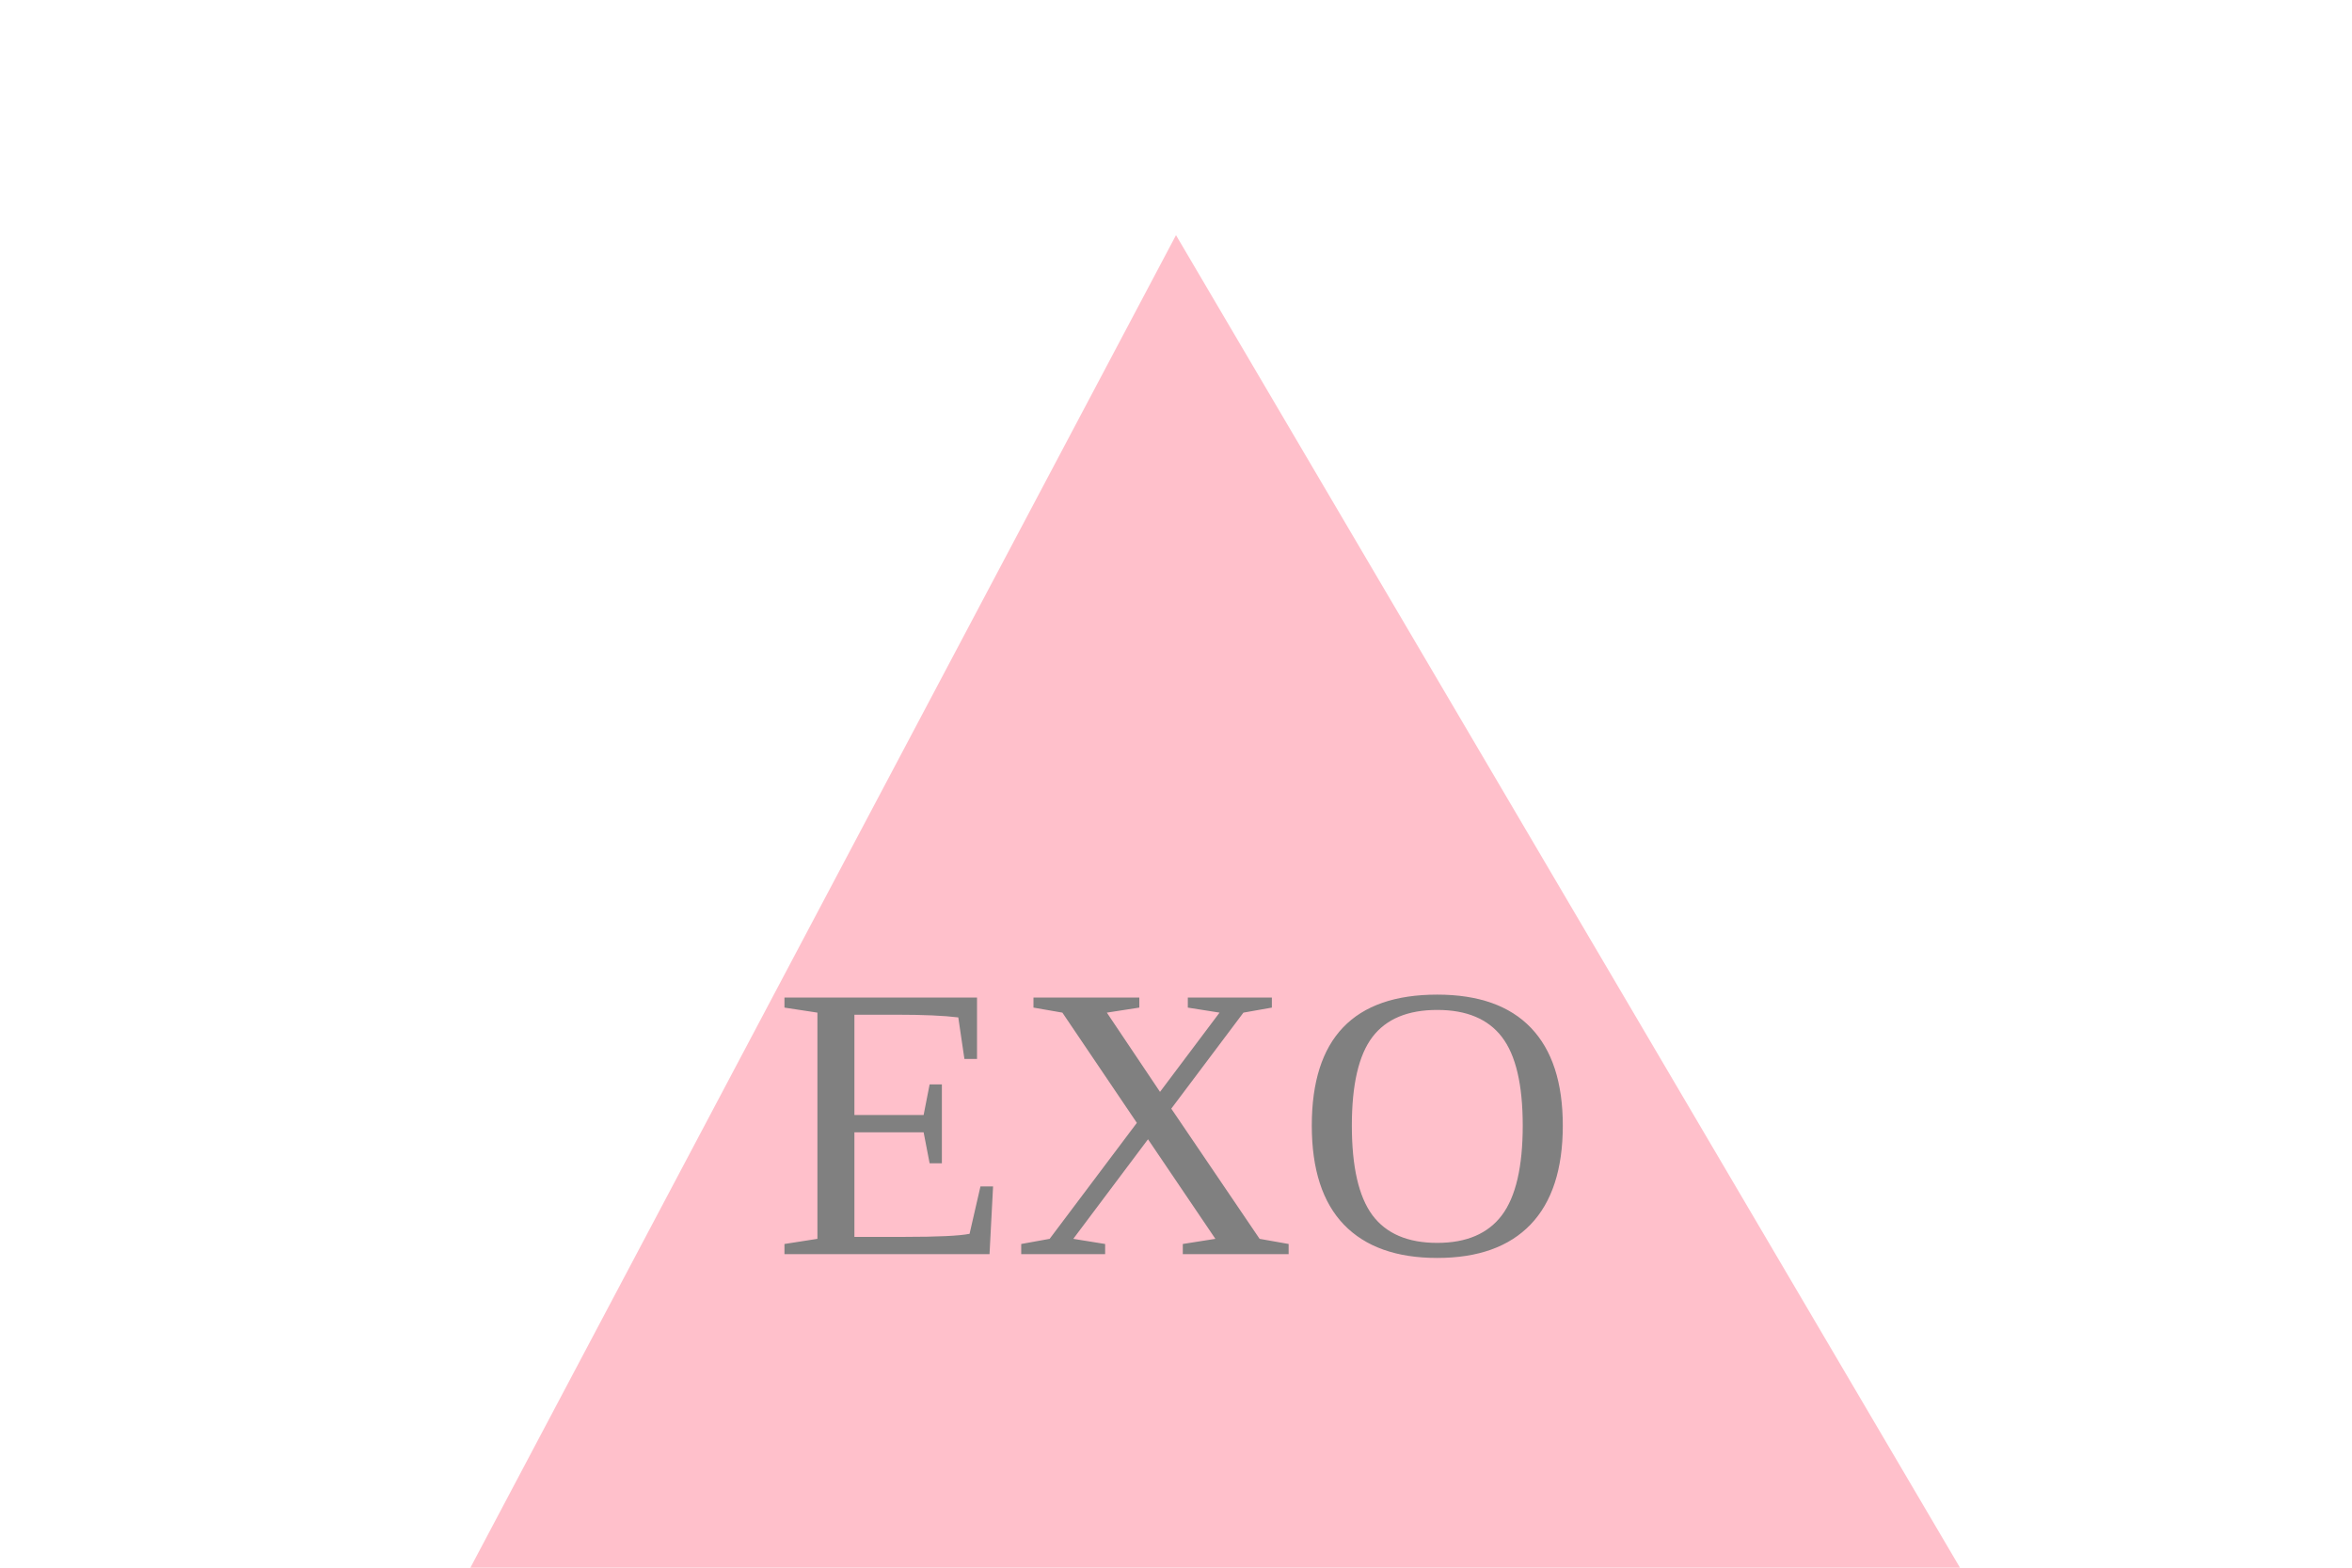
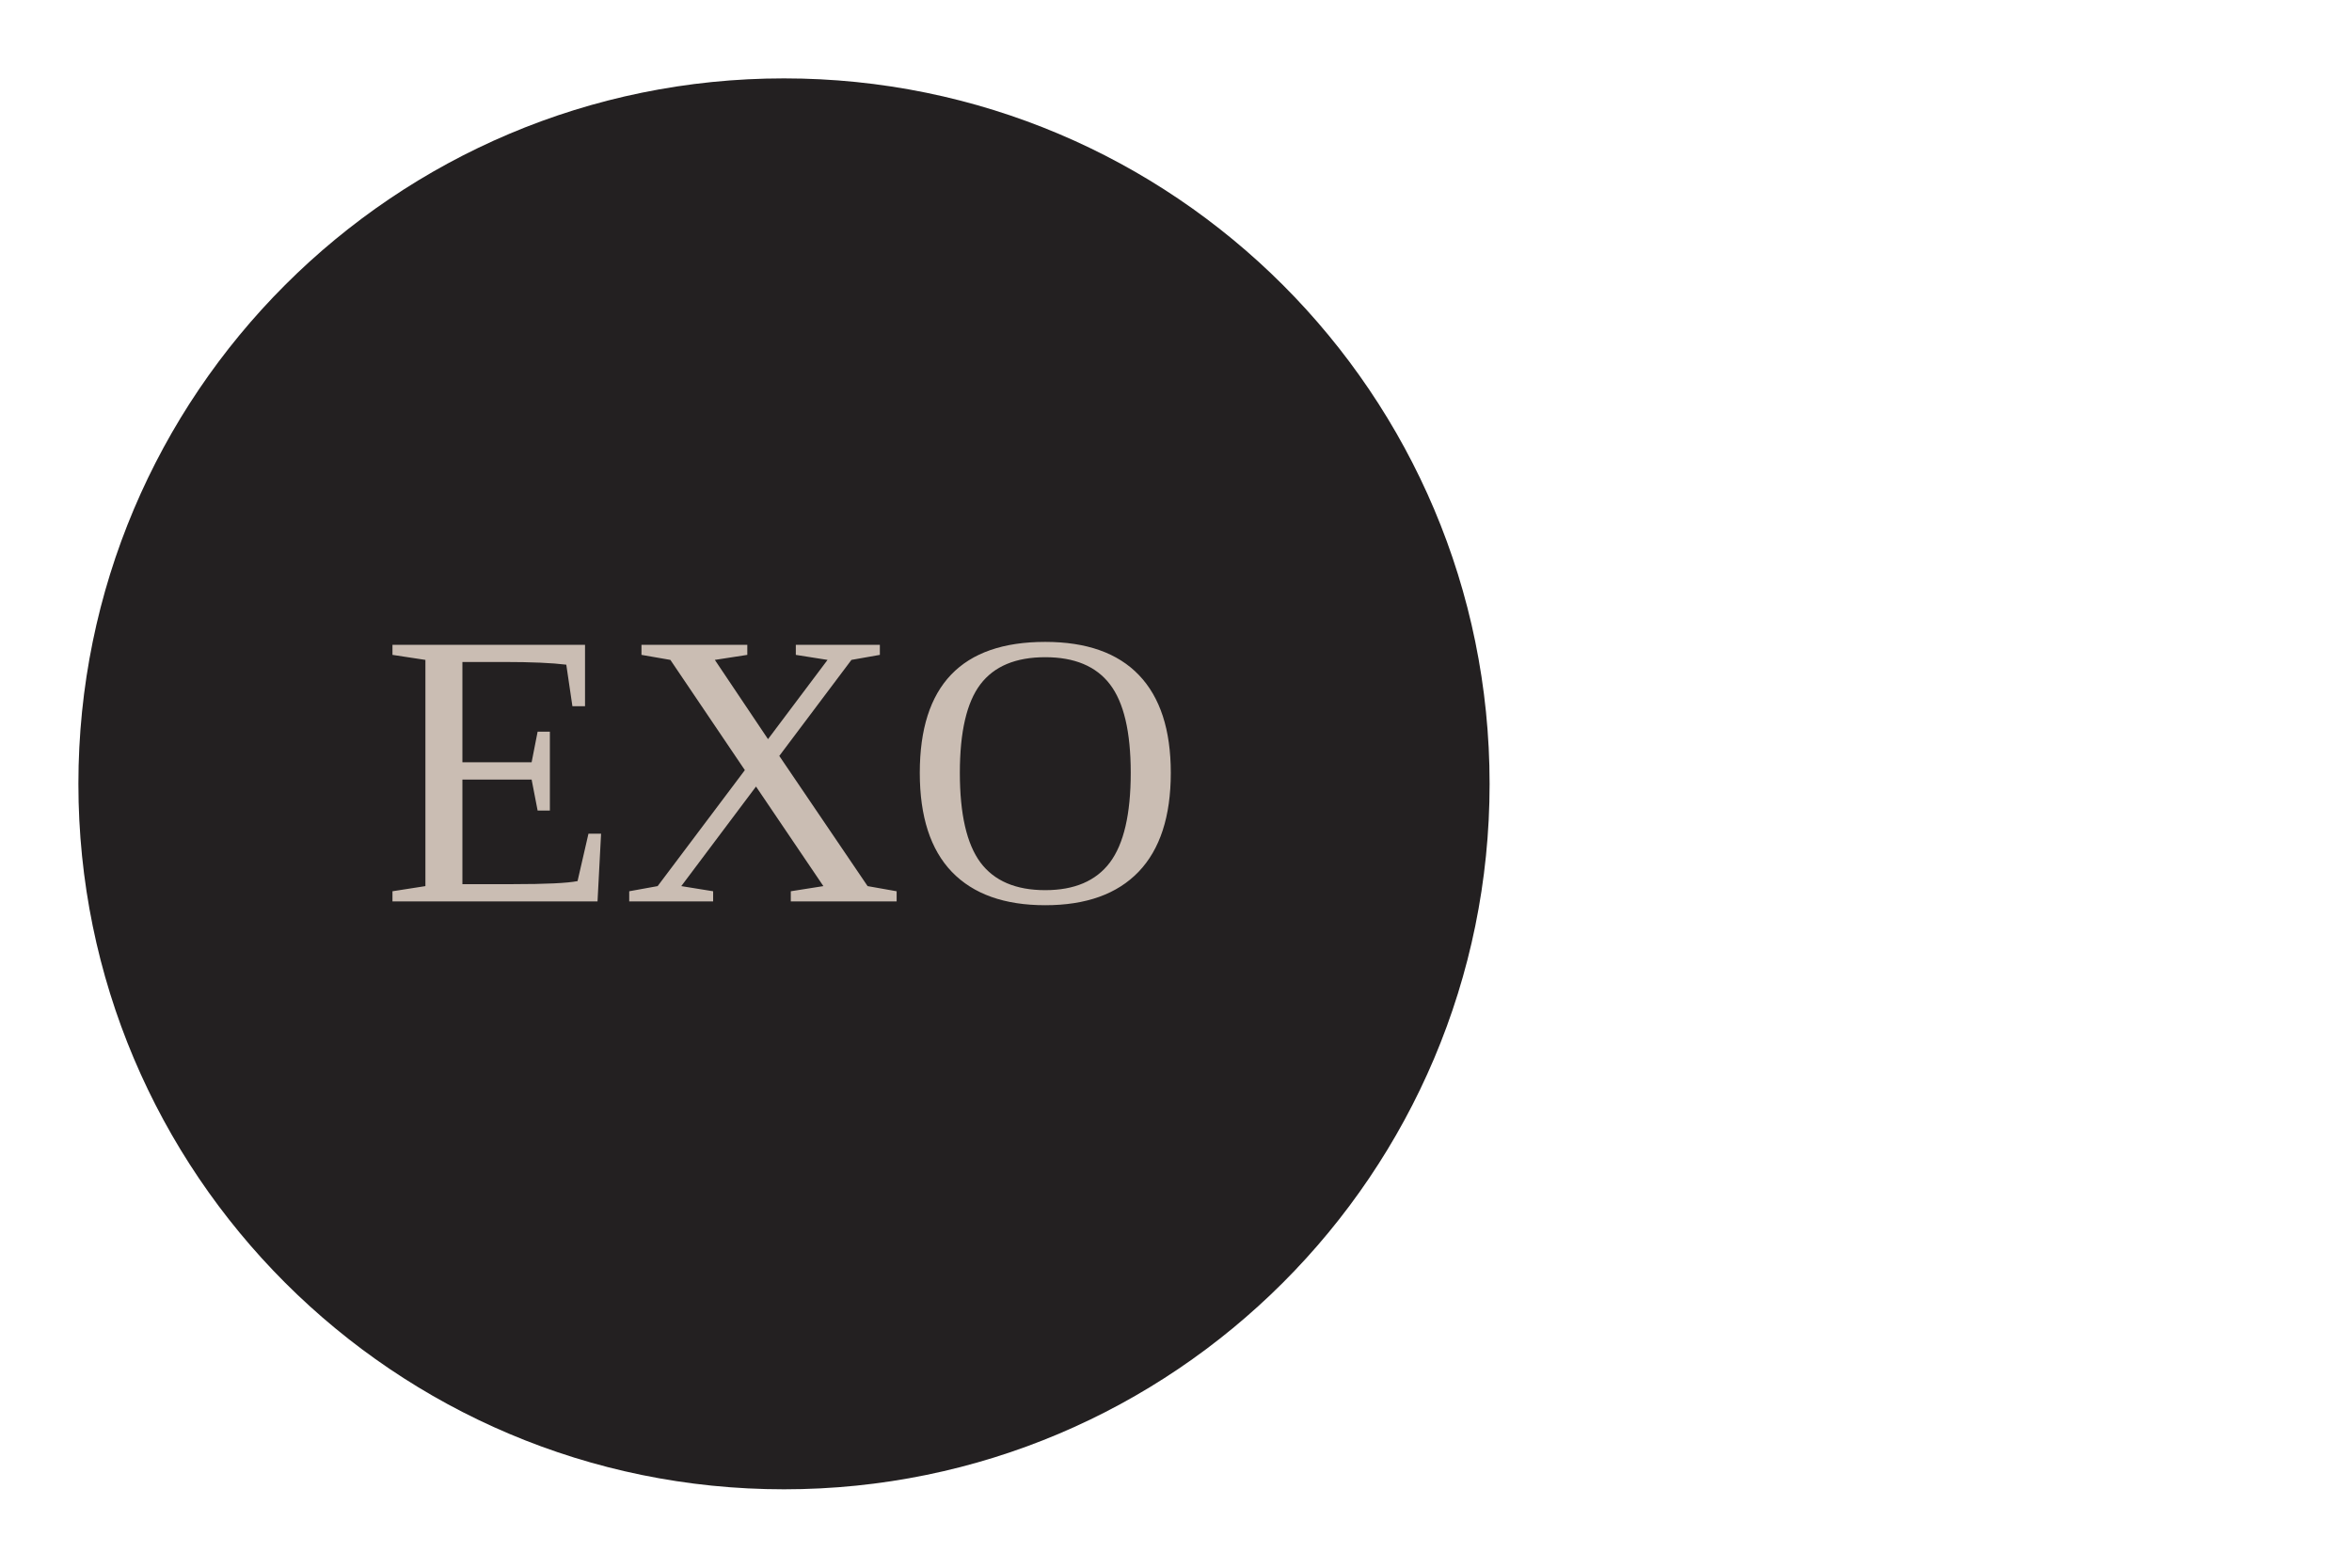
<svg xmlns="http://www.w3.org/2000/svg" version="1.1" width="300" height="200">
-   <polygon points="150, 30 250, 200 60, 200" fill="pink" />
-   <text x="150" y="160" font-size="50" text-anchor="middle" fill="gray">EXO</text>
+   <circle cx="100" cy="100" r="90" fill="#232021" />
+   <text x="100" y="115" font-size="50" text-anchor="middle" fill="#cabdb3">EXO</text>
</svg>
